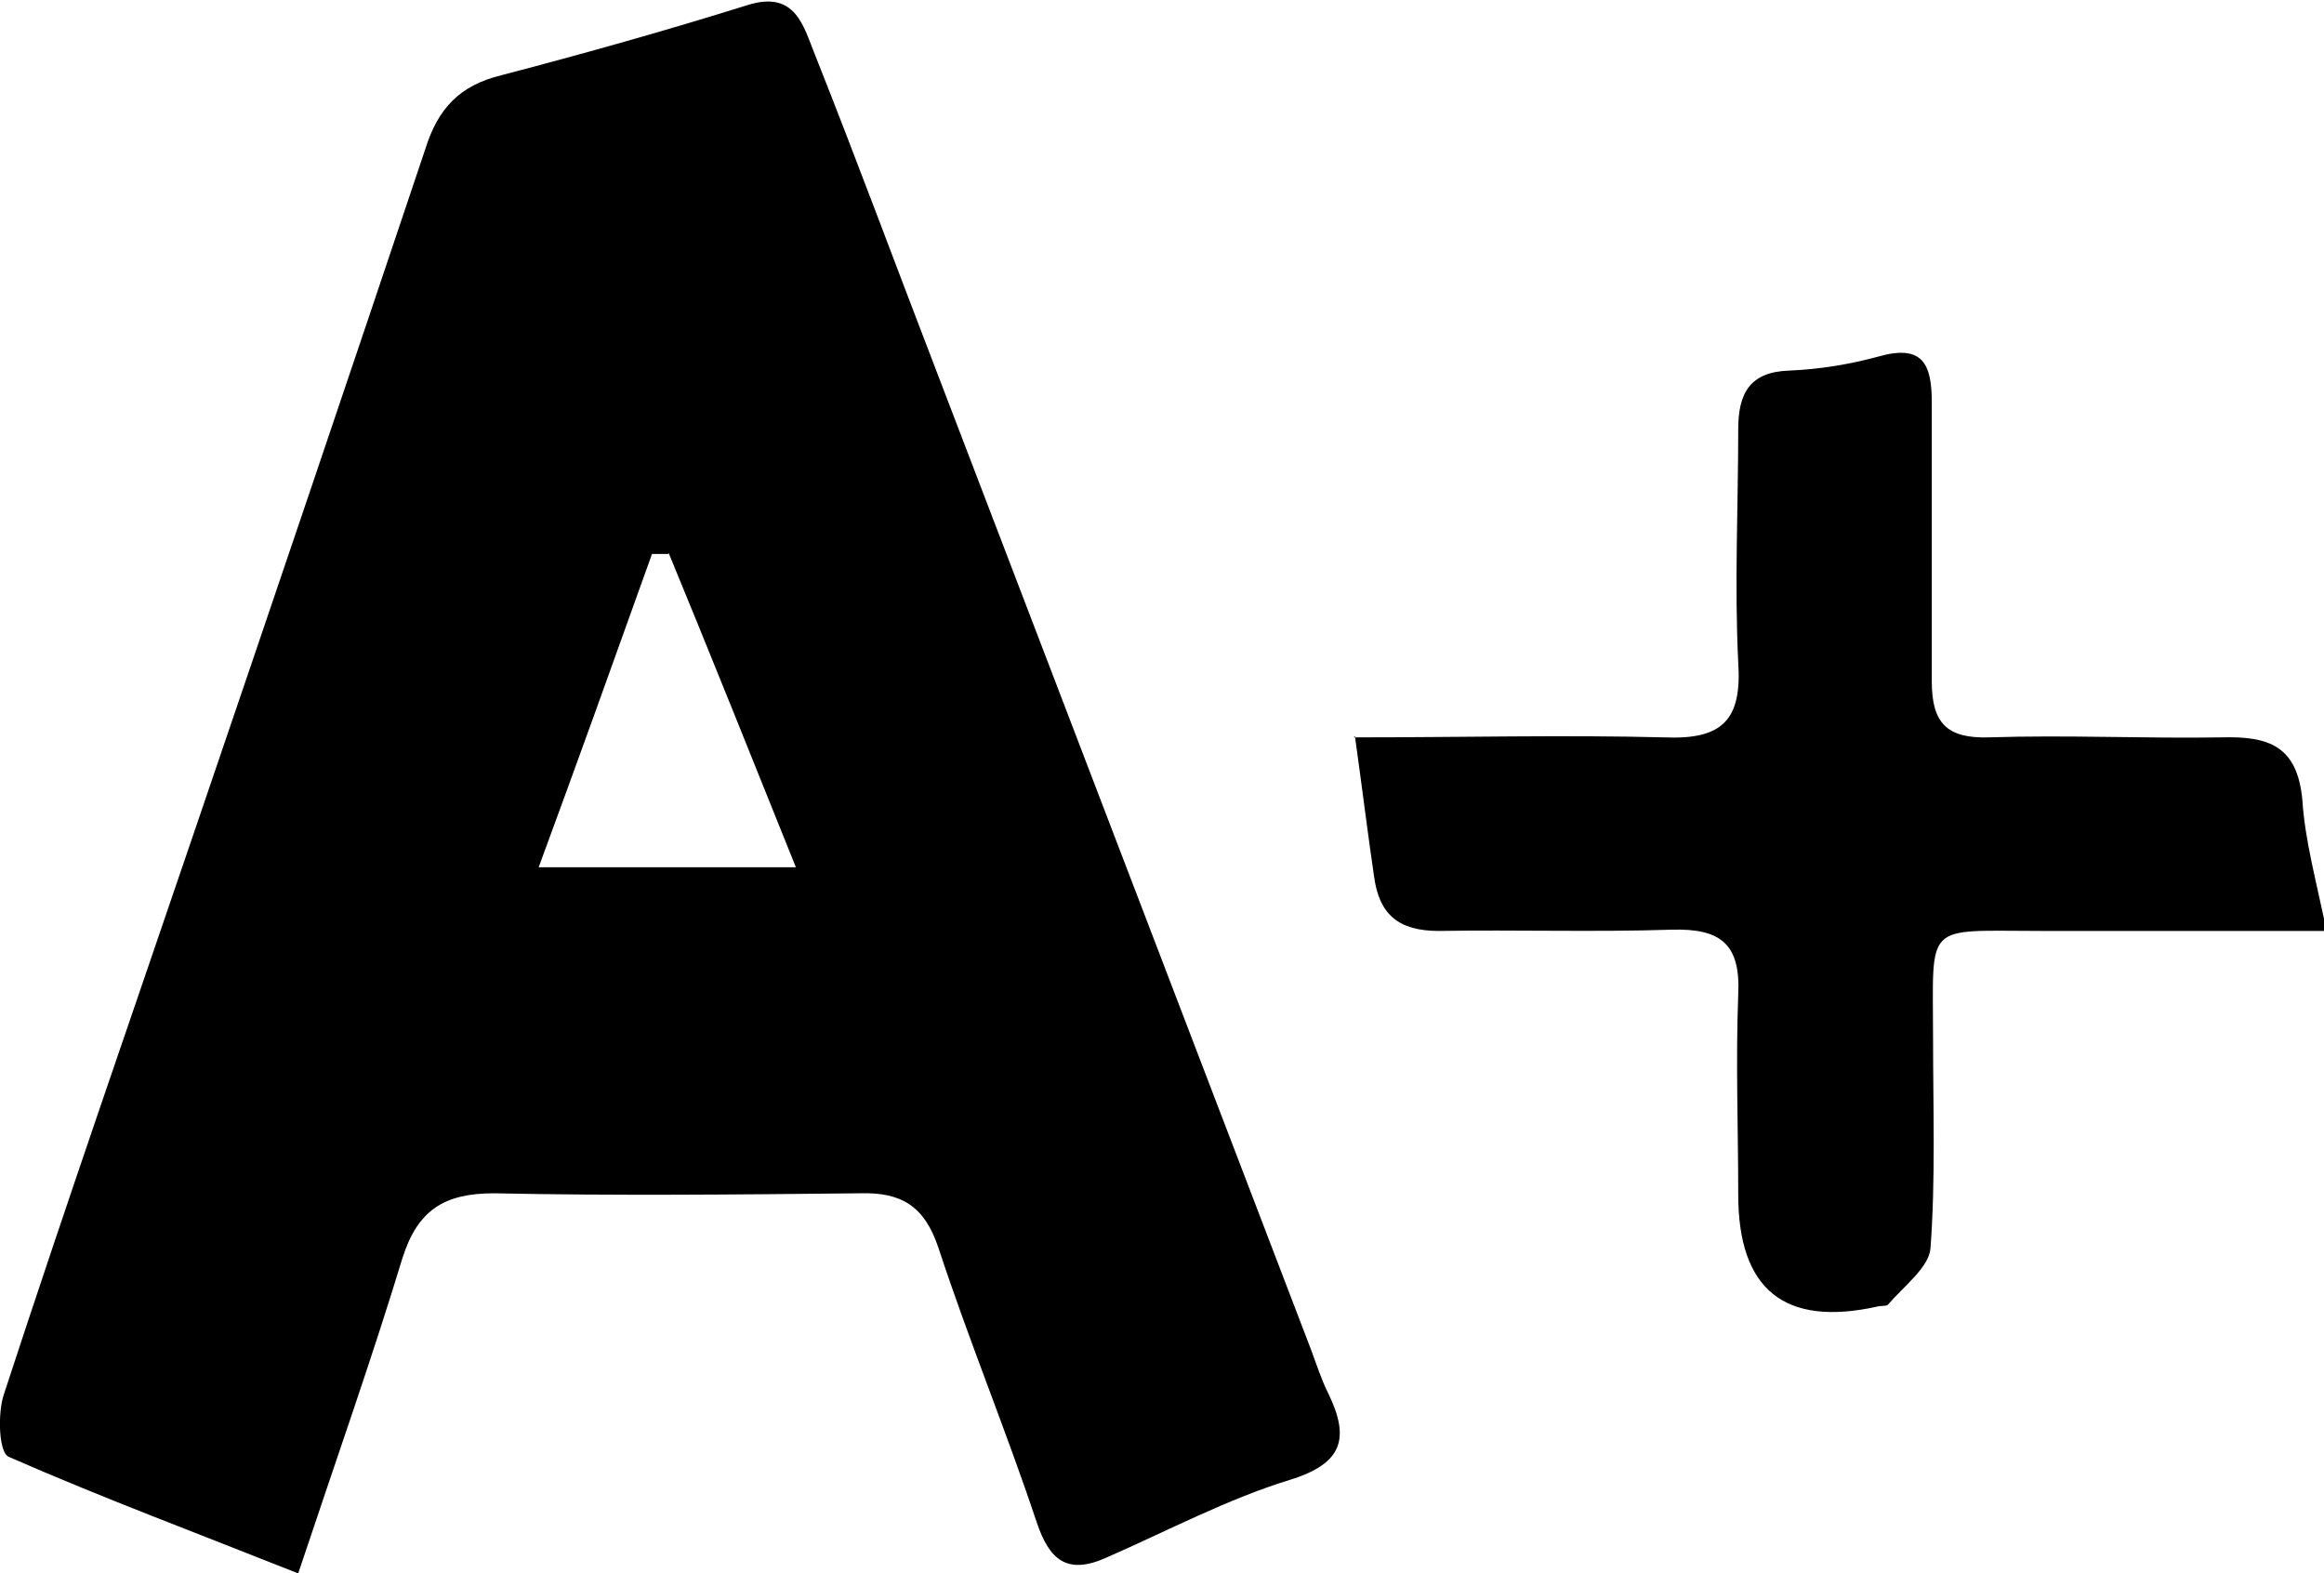
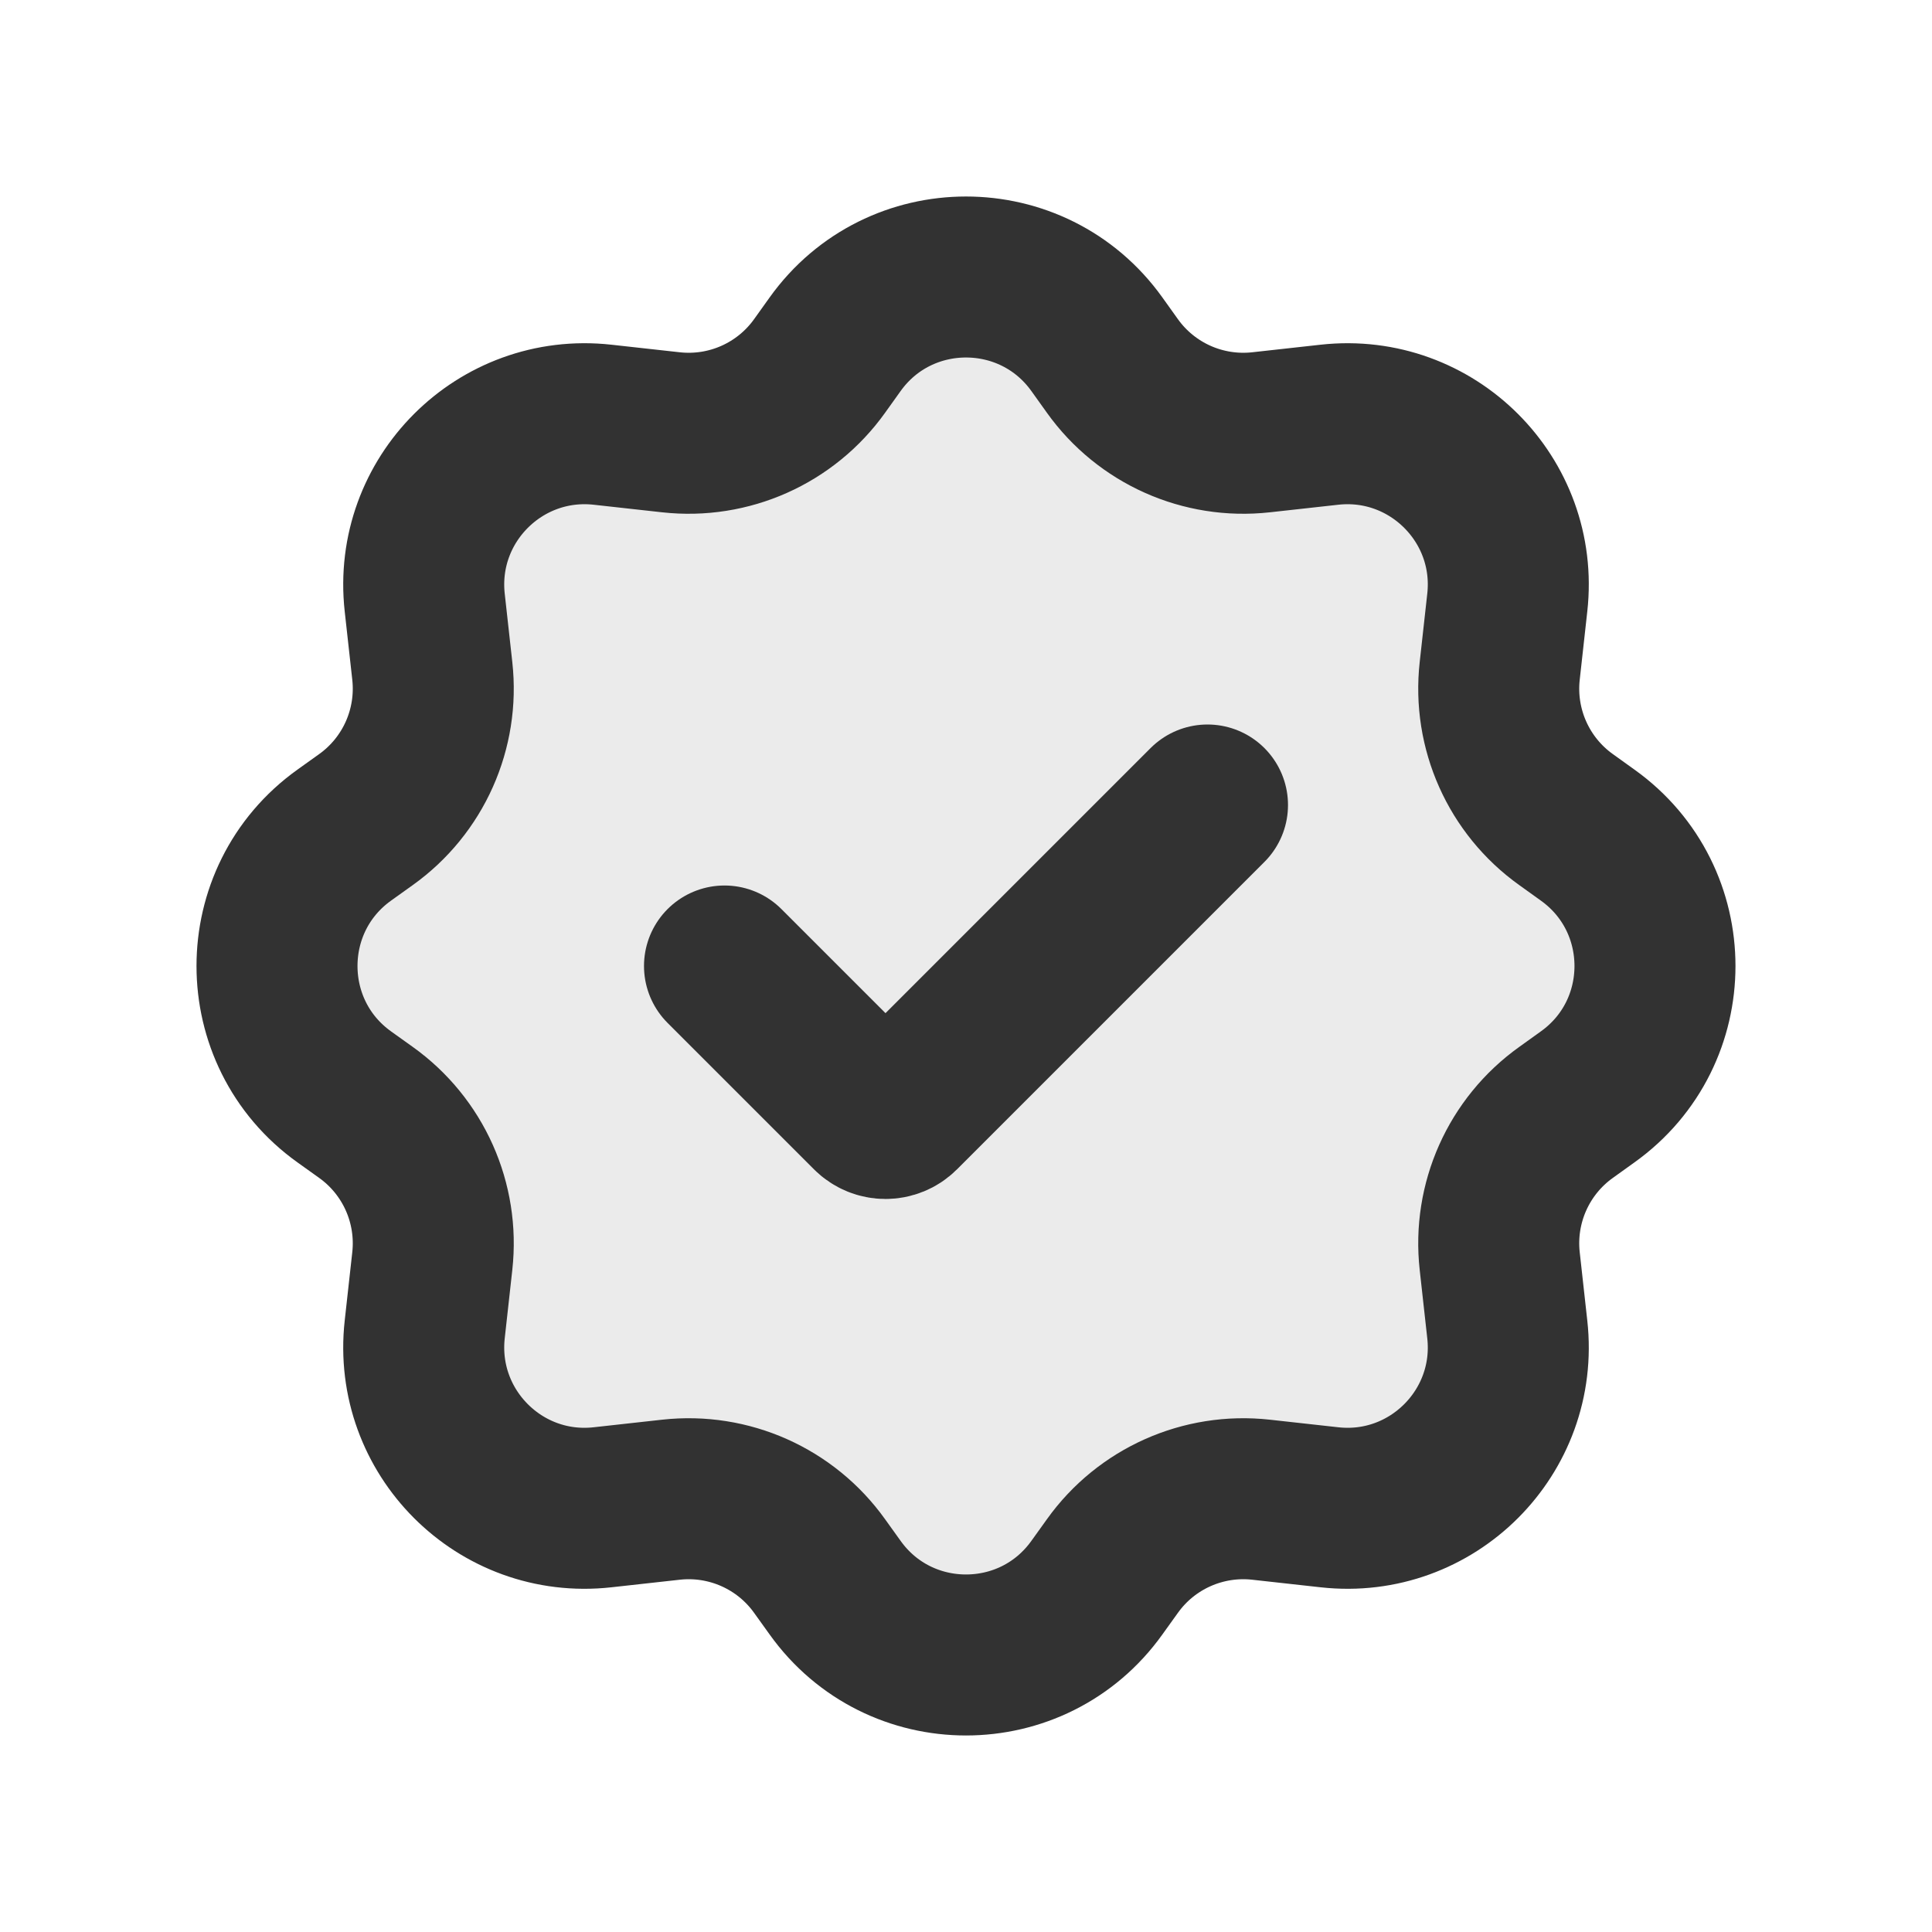
- <svg xmlns="http://www.w3.org/2000/svg" id="Layer_2" data-name="Layer 2" viewBox="0 0 18.25 12.35">
-   <g id="Layer_1-2" data-name="Layer 1">
-     <path class="cls-1" d="M2.33,12.35c-.78-.31-1.53-.59-2.26-.91-.08-.03-.09-.34-.04-.49,.49-1.5,1.01-2.99,1.52-4.49,.6-1.76,1.2-3.53,1.79-5.29,.1-.32,.27-.5,.6-.58,.65-.17,1.29-.35,1.93-.55,.38-.12,.44,.17,.53,.39,.33,.83,.64,1.67,.96,2.5,.98,2.56,1.96,5.12,2.94,7.68,.04,.11,.08,.23,.13,.33,.17,.35,.12,.55-.3,.68-.49,.15-.96,.4-1.44,.61-.31,.14-.45,.02-.55-.28-.24-.72-.53-1.42-.77-2.15-.11-.33-.29-.44-.62-.43-.96,.01-1.91,.02-2.87,0-.39,0-.6,.13-.72,.51-.24,.79-.52,1.58-.82,2.48Zm2.92-8s-.09,0-.13,0c-.29,.81-.58,1.62-.89,2.46h2.02c-.35-.87-.67-1.67-1-2.47Z" />
-     <path class="cls-1" d="M10.63,5.79c.86,0,1.65-.02,2.44,0,.46,.02,.61-.14,.58-.59-.03-.61,0-1.22,0-1.83,0-.28,.09-.45,.4-.46,.24-.01,.48-.05,.7-.11,.35-.1,.42,.06,.42,.36,0,.73,0,1.46,0,2.19,0,.33,.12,.45,.45,.44,.61-.02,1.22,.01,1.83,0,.37-.01,.59,.07,.63,.49,.02,.32,.11,.64,.19,1.03-.79,0-1.52,0-2.24,0-.93,0-.85-.08-.85,.84,0,.55,.02,1.11-.02,1.65-.01,.15-.21,.3-.33,.44-.01,.02-.06,.01-.09,.02q-1.09,.24-1.09-.88c0-.52-.02-1.04,0-1.57,.02-.4-.14-.52-.52-.51-.61,.02-1.22,0-1.83,.01-.32,0-.47-.13-.51-.43-.05-.34-.09-.67-.15-1.1Z" />
-   </g>
+ <svg xmlns="http://www.w3.org/2000/svg" width="800px" height="800px" viewBox="0 0 24 24" fill="none">
+   <path opacity="0.1" d="M13.818 4.545L13.627 4.278C12.83 3.162 11.17 3.162 10.373 4.278L10.182 4.545C9.761 5.135 9.054 5.45 8.334 5.37L7.485 5.276C6.211 5.135 5.135 6.211 5.276 7.485L5.37 8.334C5.45 9.054 5.135 9.761 4.545 10.182L4.278 10.373C3.162 11.17 3.162 12.83 4.278 13.627L4.545 13.818C5.135 14.239 5.45 14.946 5.37 15.666L5.276 16.515C5.135 17.789 6.211 18.866 7.485 18.724L8.334 18.63C9.054 18.55 9.761 18.865 10.182 19.455L10.373 19.721C11.17 20.838 12.83 20.838 13.627 19.721L13.818 19.455C14.239 18.865 14.946 18.55 15.666 18.63L16.515 18.724C17.789 18.866 18.866 17.789 18.724 16.515L18.63 15.666C18.55 14.946 18.865 14.239 19.455 13.818L19.721 13.627C20.838 12.83 20.838 11.17 19.721 10.373L19.455 10.182C18.865 9.761 18.55 9.054 18.63 8.334L18.724 7.485C18.866 6.211 17.789 5.135 16.515 5.276L15.666 5.37C14.946 5.45 14.239 5.135 13.818 4.545Z" fill="#323232" />
+   <path d="M13.818 4.545L13.627 4.278C12.83 3.162 11.17 3.162 10.373 4.278L10.182 4.545C9.761 5.135 9.054 5.45 8.334 5.37L7.485 5.276C6.211 5.135 5.135 6.211 5.276 7.485L5.37 8.334C5.45 9.054 5.135 9.761 4.545 10.182L4.278 10.373C3.162 11.17 3.162 12.83 4.278 13.627L4.545 13.818C5.135 14.239 5.45 14.946 5.37 15.666L5.276 16.515C5.135 17.789 6.211 18.866 7.485 18.724L8.334 18.63C9.054 18.55 9.761 18.865 10.182 19.455L10.373 19.721C11.17 20.838 12.83 20.838 13.627 19.721L13.818 19.455C14.239 18.865 14.946 18.55 15.666 18.63L16.515 18.724C17.789 18.866 18.866 17.789 18.724 16.515L18.63 15.666C18.55 14.946 18.865 14.239 19.455 13.818L19.721 13.627C20.838 12.83 20.838 11.17 19.721 10.373L19.455 10.182C18.865 9.761 18.55 9.054 18.63 8.334L18.724 7.485C18.866 6.211 17.789 5.135 16.515 5.276L15.666 5.37C14.946 5.45 14.239 5.135 13.818 4.545Z" stroke="#323232" stroke-width="2" stroke-linecap="round" stroke-linejoin="round" />
+   <path d="M9 12L10.819 13.819V13.819C10.919 13.919 11.081 13.919 11.181 13.819V13.819L15 10" stroke="#323232" stroke-width="2" stroke-linecap="round" stroke-linejoin="round" />
</svg>
